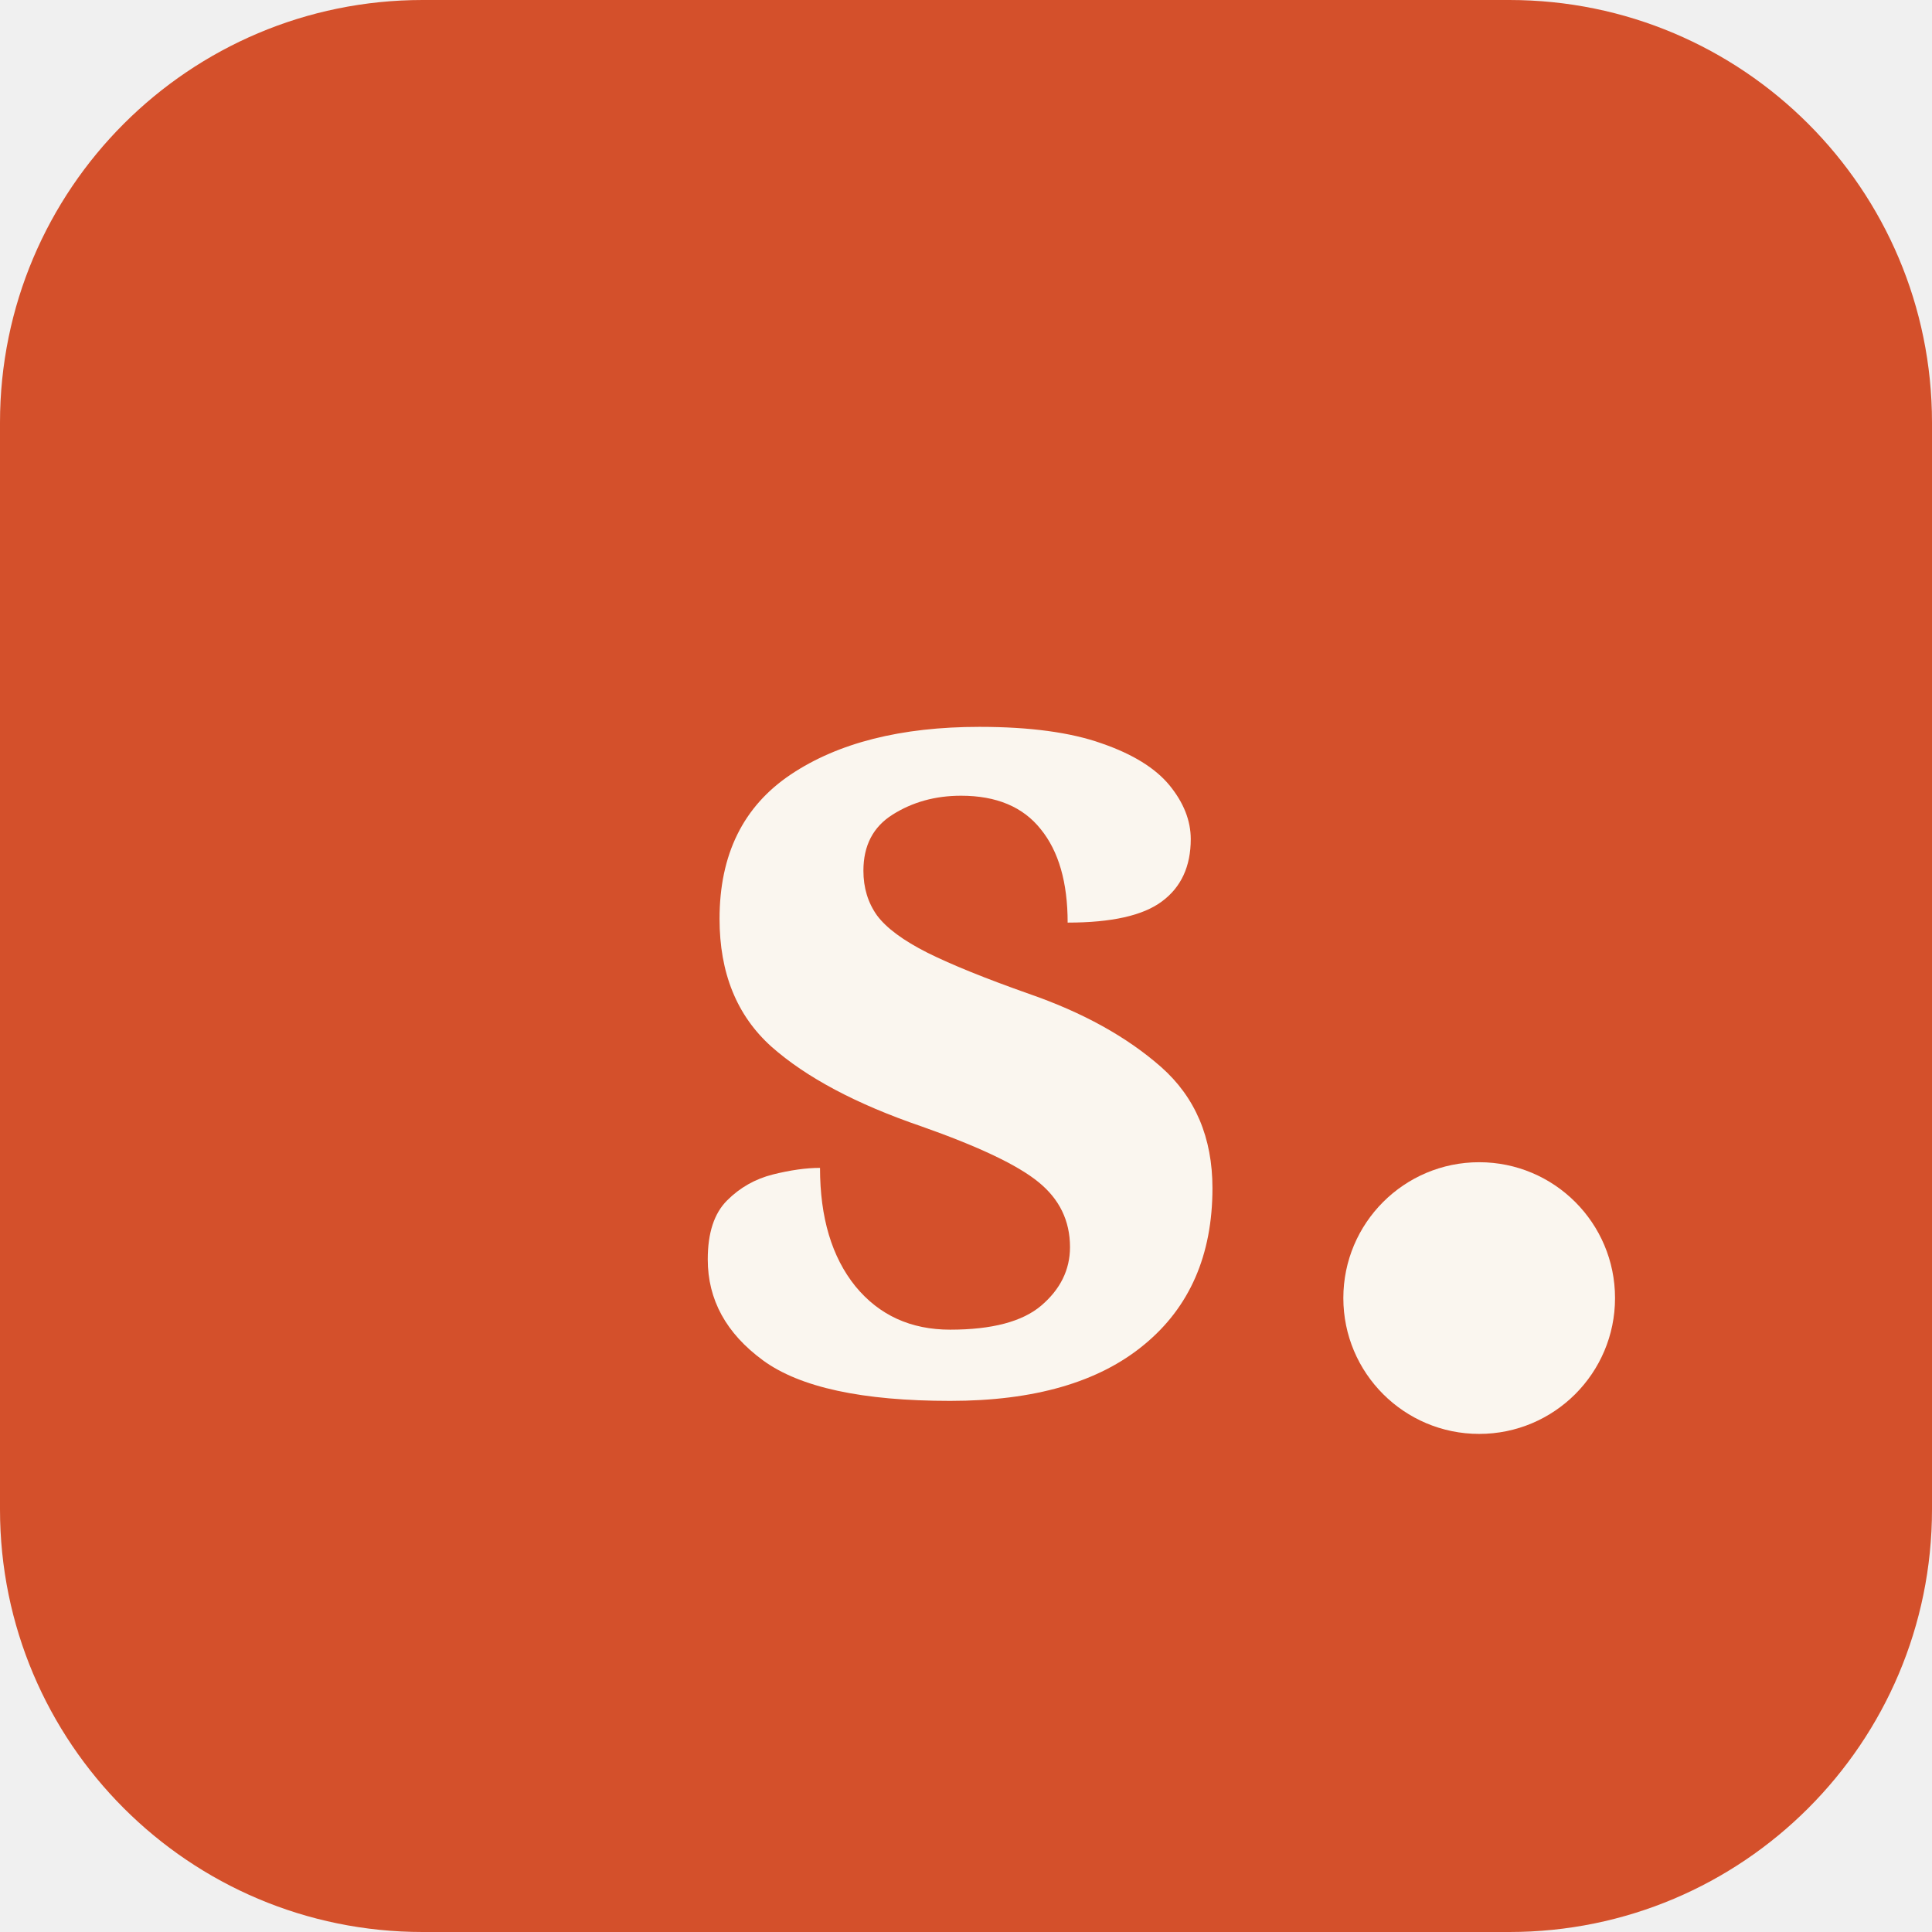
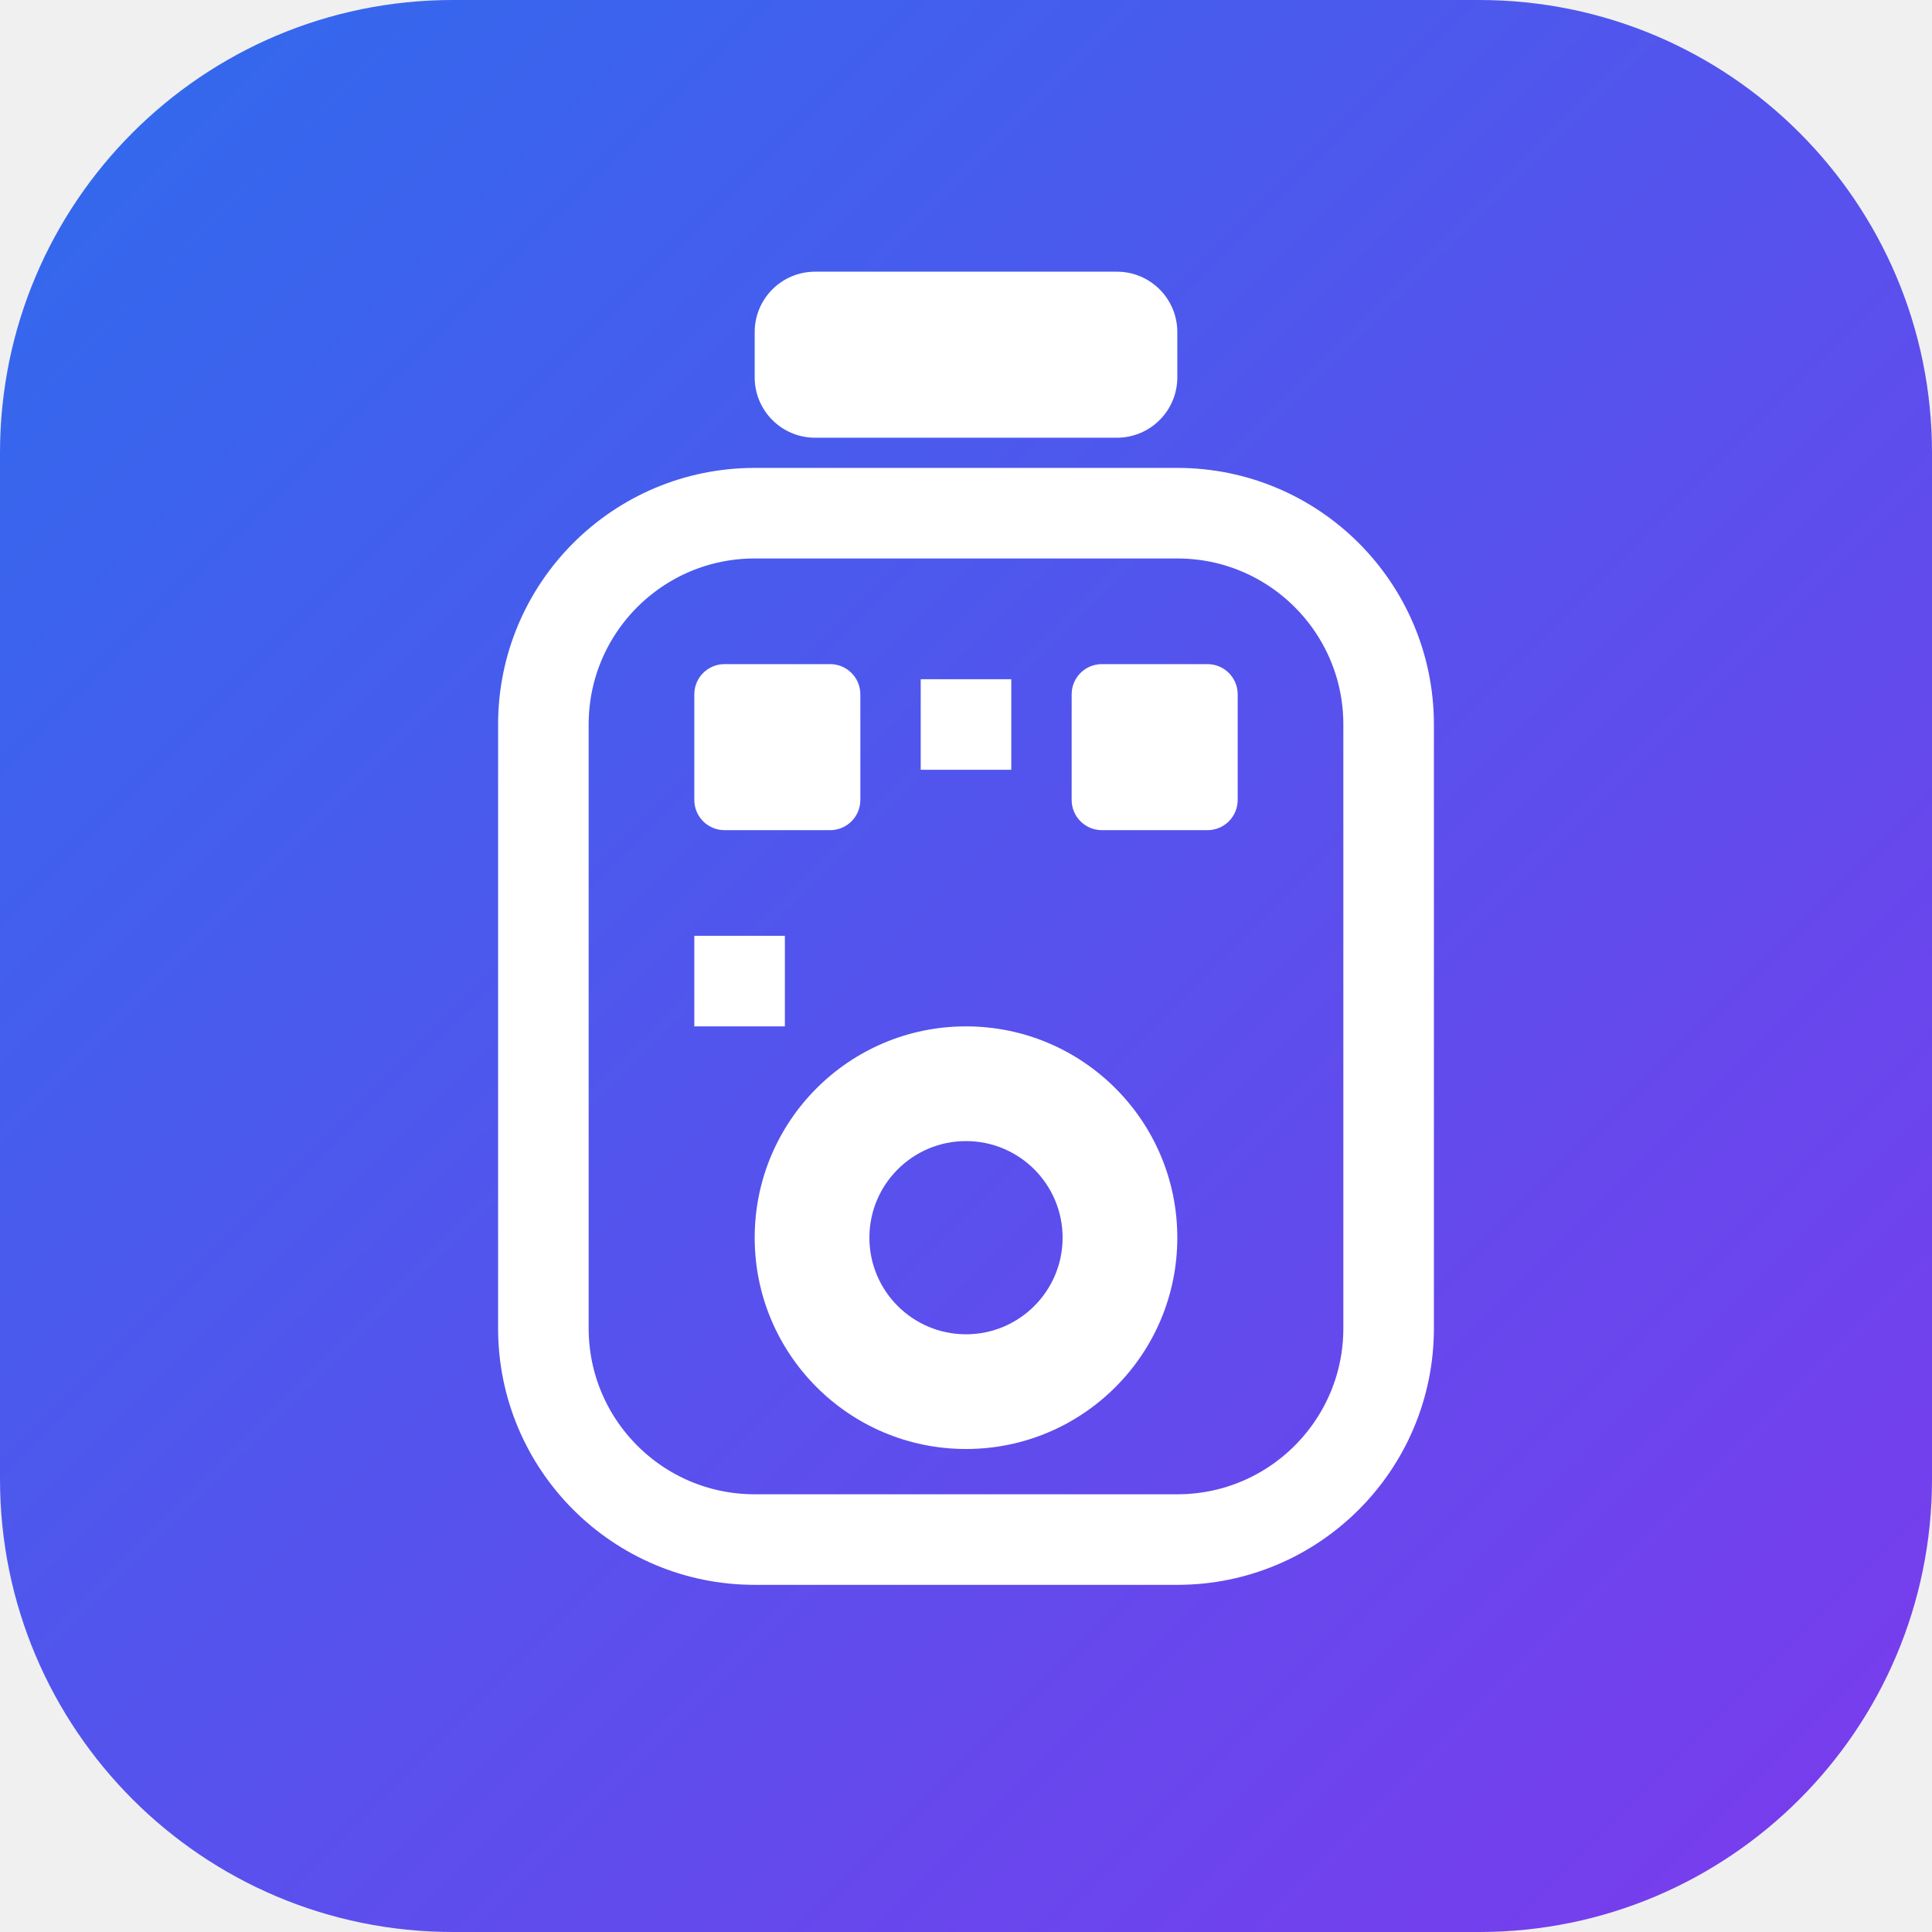
<svg xmlns="http://www.w3.org/2000/svg" viewBox="0 0 64 64">
-   <rect width="64" height="64" rx="14" fill="#d4502b" />
-   <text x="32" y="46" text-anchor="middle" font-family="Georgia, serif" font-weight="700" font-size="40" fill="#faf6ef">s</text>
-   <circle cx="49" cy="43" r="4.5" fill="#faf6ef" />
+   <defs>
+     <linearGradient id="f" x1="0" y1="0" x2="64" y2="64" gradientUnits="userSpaceOnUse">
+       <stop stop-color="#2f6bed" />
+       <stop offset="1" stop-color="#7c3aed" />
+     </linearGradient>
+   </defs>
+   <rect width="64" height="64" rx="15" fill="url(#f)" />
+   <rect x="25" y="9" width="14" height="5.5" rx="2" fill="#fff" />
+   <rect x="18" y="17" width="28" height="34" rx="7" fill="none" stroke="#fff" stroke-width="3" />
+   <g fill="#fff">
+     <rect x="23" y="22" width="5.5" height="5.5" rx="1" />
+     <rect x="35.5" y="22" width="5.5" height="5.5" rx="1" />
+     <rect x="23" y="31" width="3" height="3" />
+     <rect x="30.5" y="22.5" width="3" height="3" />
+   </g>
+   <circle cx="32" cy="41" r="7" fill="#fff" />
+   <circle cx="32" cy="41" r="3.2" fill="url(#f)" />
</svg>
